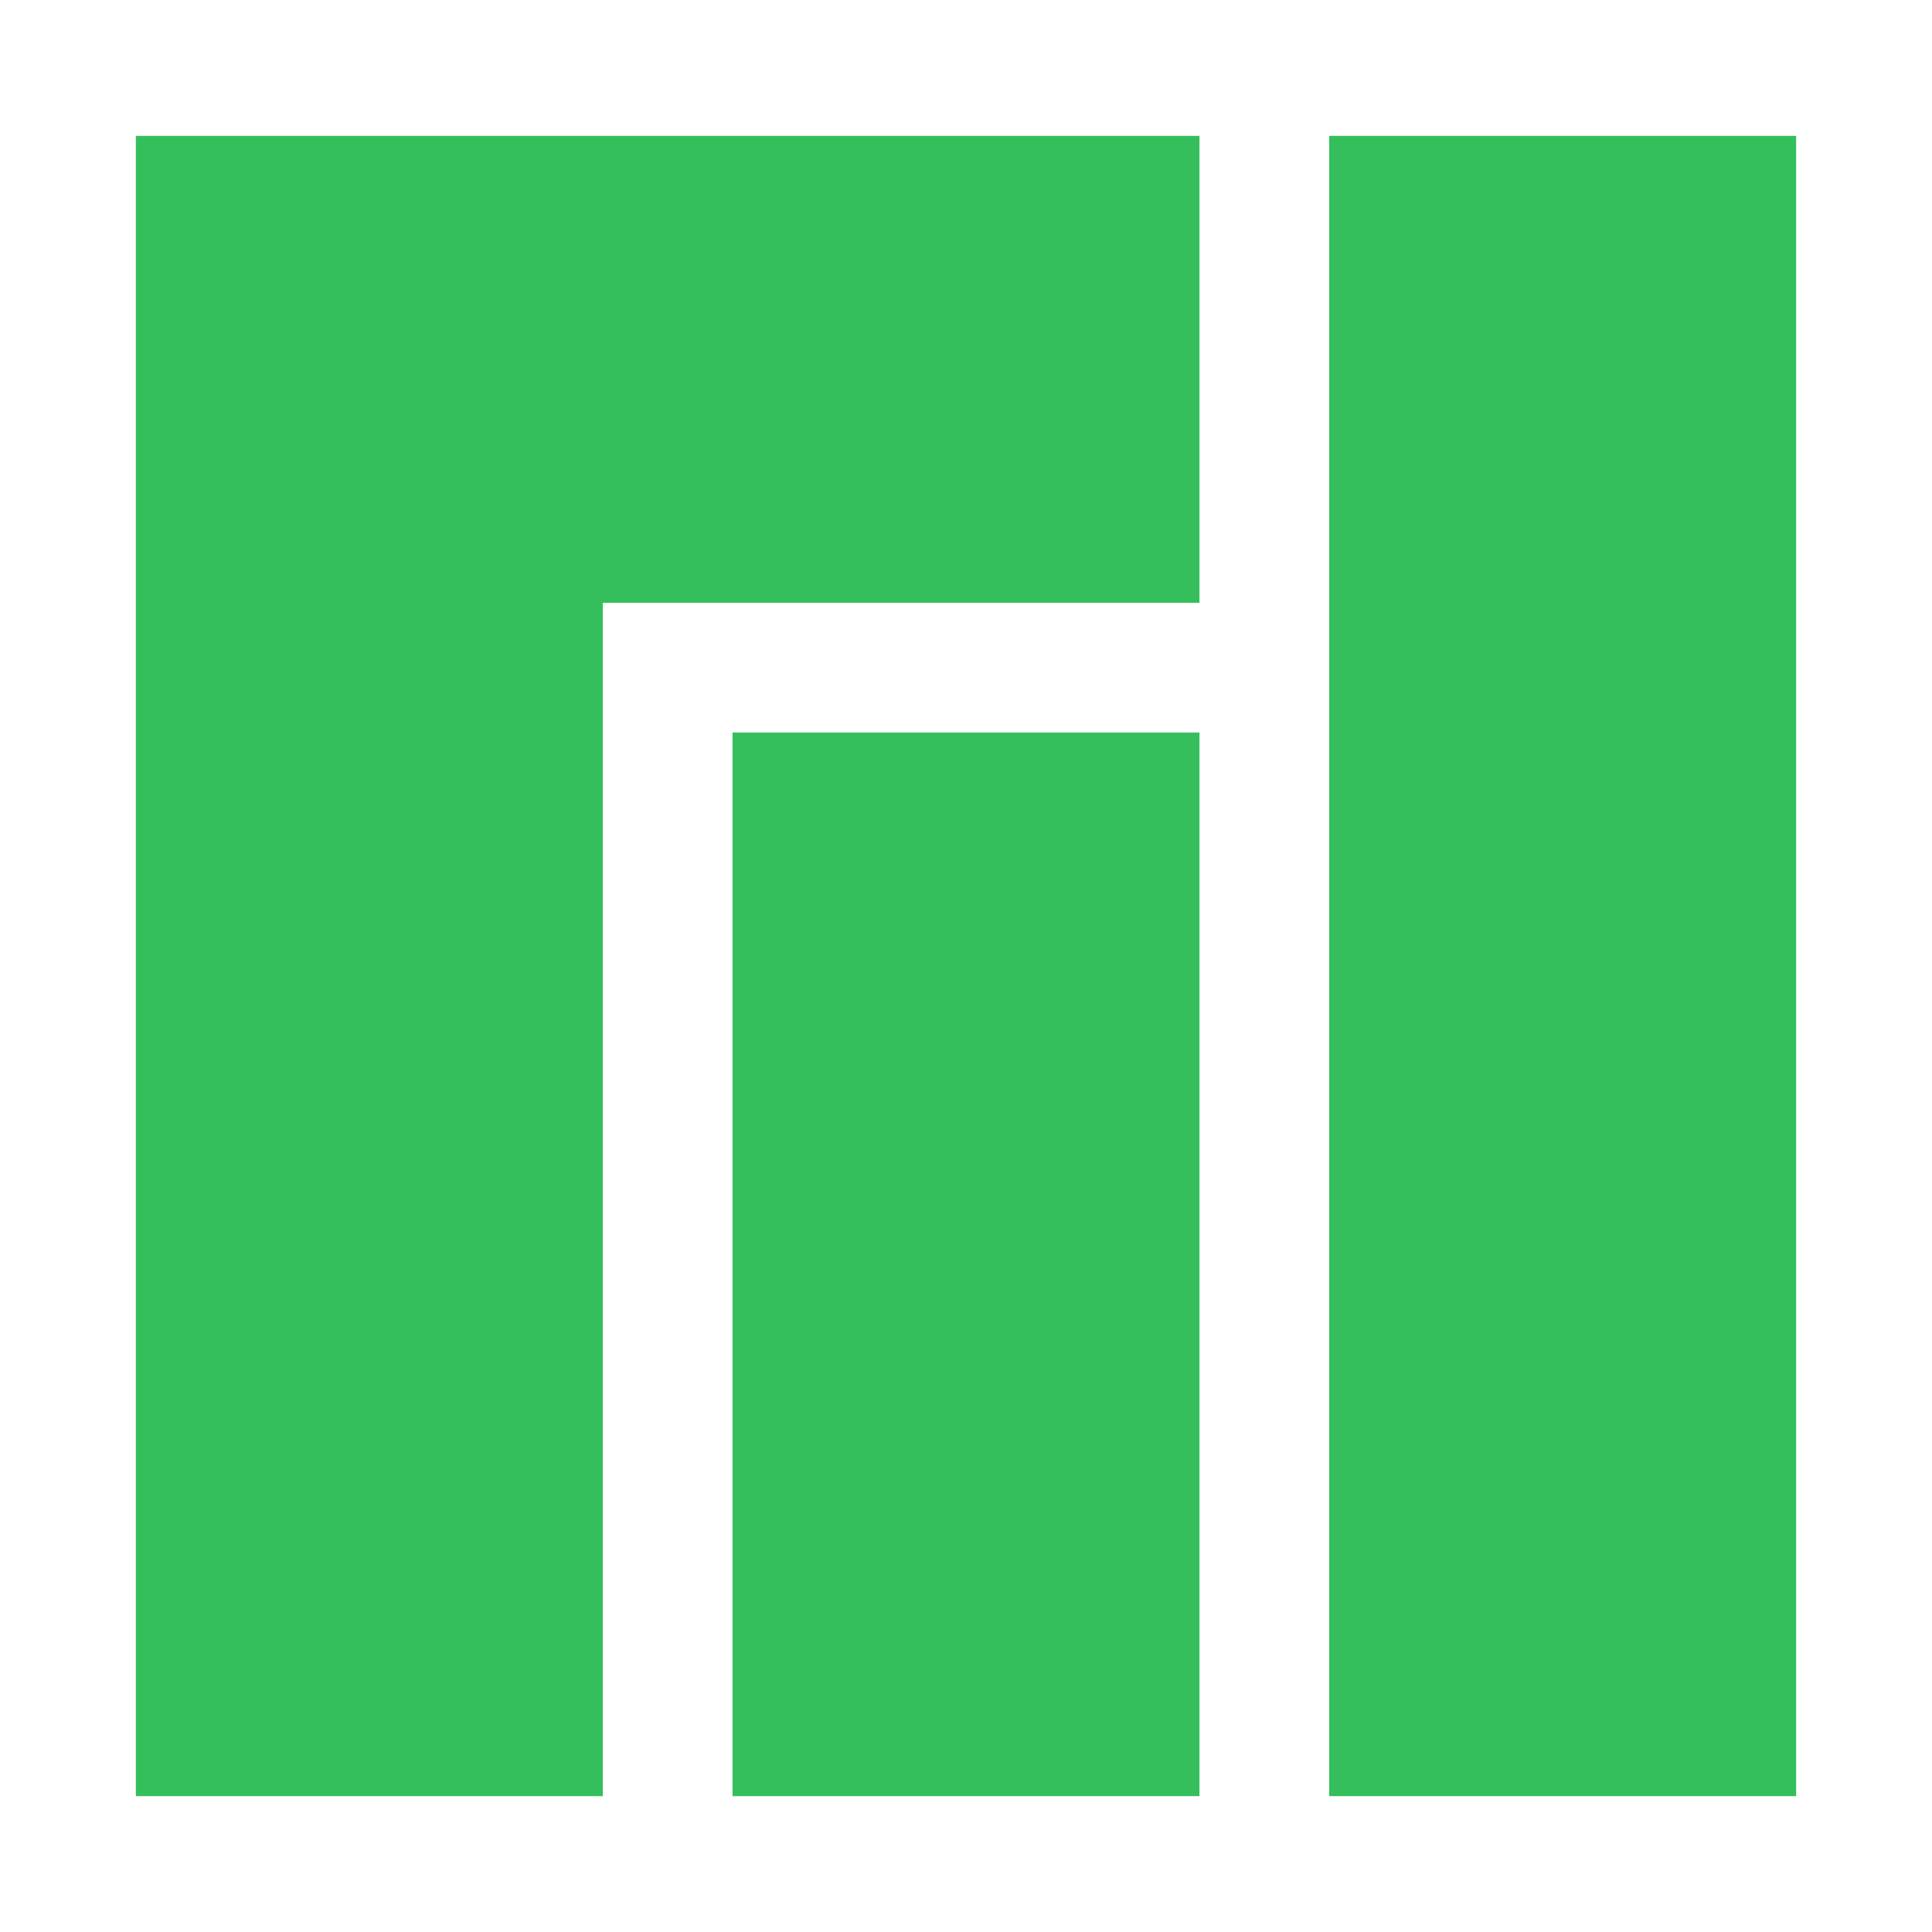
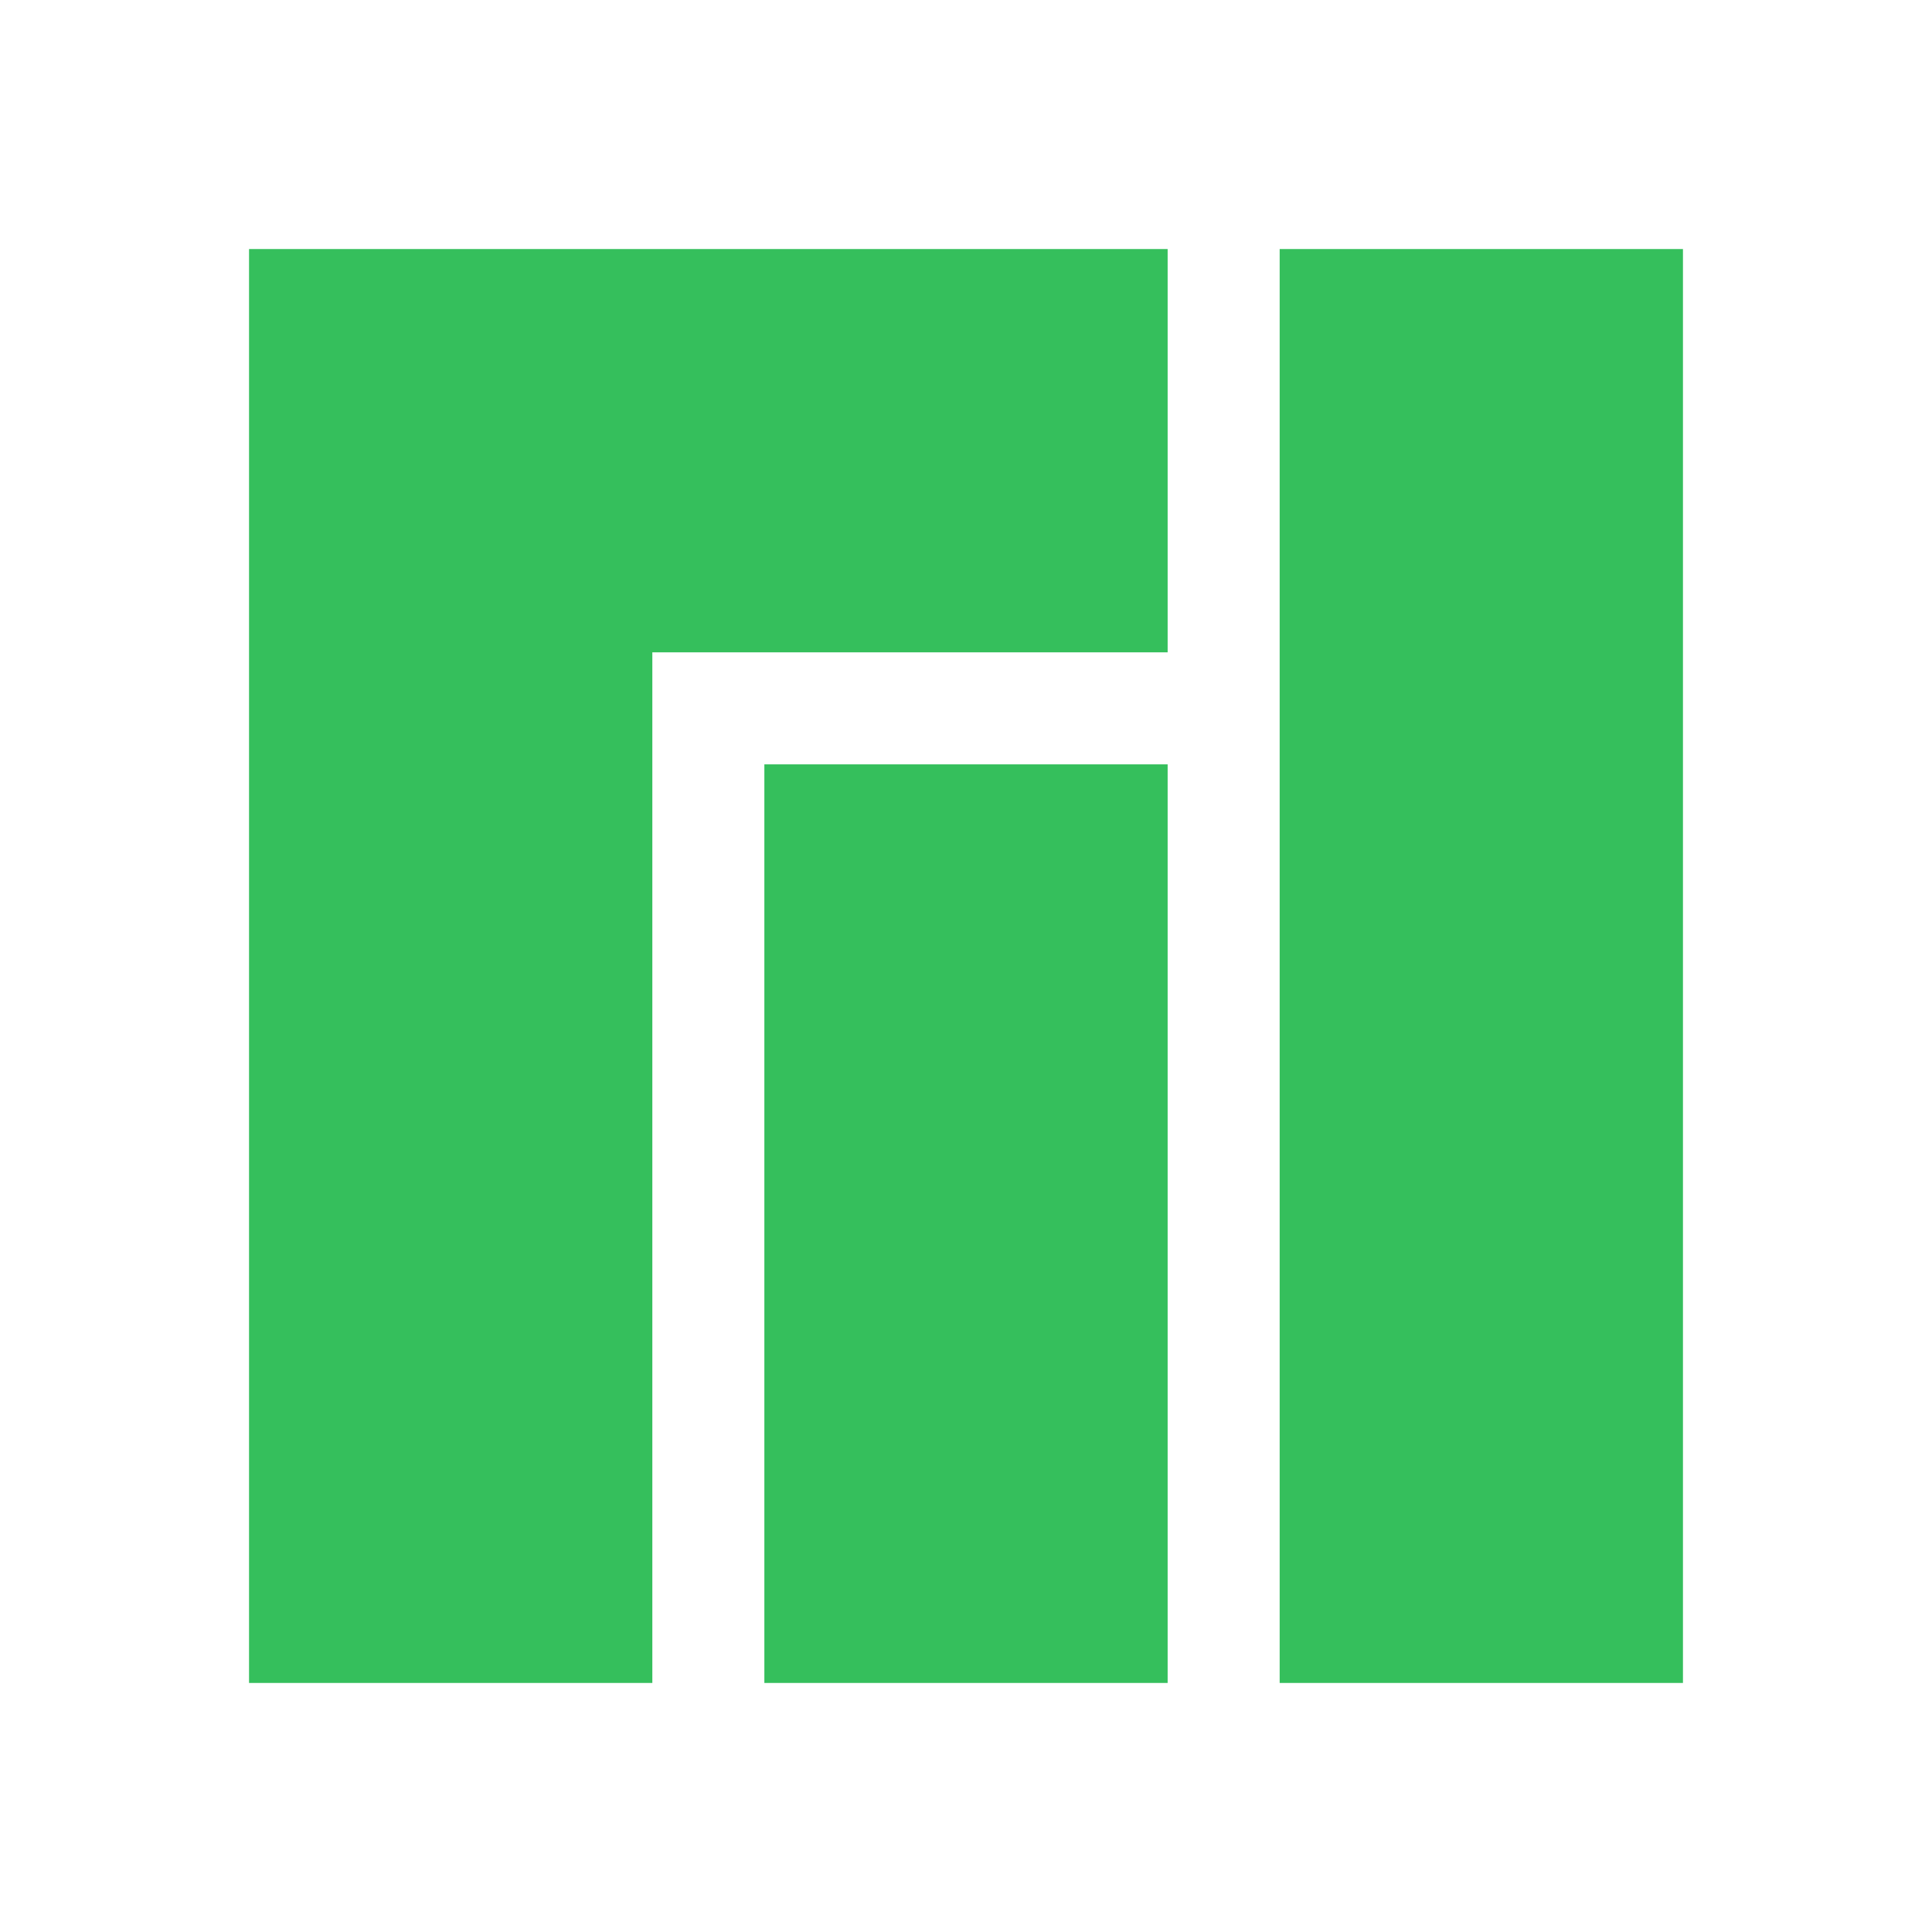
<svg xmlns="http://www.w3.org/2000/svg" version="1.1" id="svg0" viewBox="0 0 256 256" height="128" width="128">
  <defs id="defs0" />
  <g transform="translate(0,192)" id="layer0">
-     <g transform="matrix(3.4375,0,0,3.4375,18,-174)" id="logo">
+     <g transform="matrix(2.96875,0,0,2.96875,33,-159)" id="logo">
      <path style="opacity:1;fill:#35bf5c;fill-opacity:1;stroke:none;stroke-width:3;stroke-miterlimit:4;stroke-dasharray:none;stroke-opacity:1" d="M 0,0 V 64 H 18 V 18 H 41 V 0 Z" id="rect4138" />
      <path style="opacity:1;fill:#35bf5c;fill-opacity:1;stroke:none;stroke-width:3;stroke-miterlimit:4;stroke-dasharray:none;stroke-opacity:1" d="m 23,23 2e-6,41 H 41 V 23 Z" id="rect4140" />
      <path style="opacity:1;fill:#35bf5c;fill-opacity:1;stroke:none;stroke-width:3;stroke-miterlimit:4;stroke-dasharray:none;stroke-opacity:1" d="M 46,1e-6 V 64 H 64 V 1e-6 Z" id="rect4142" />
    </g>
  </g>
</svg>
